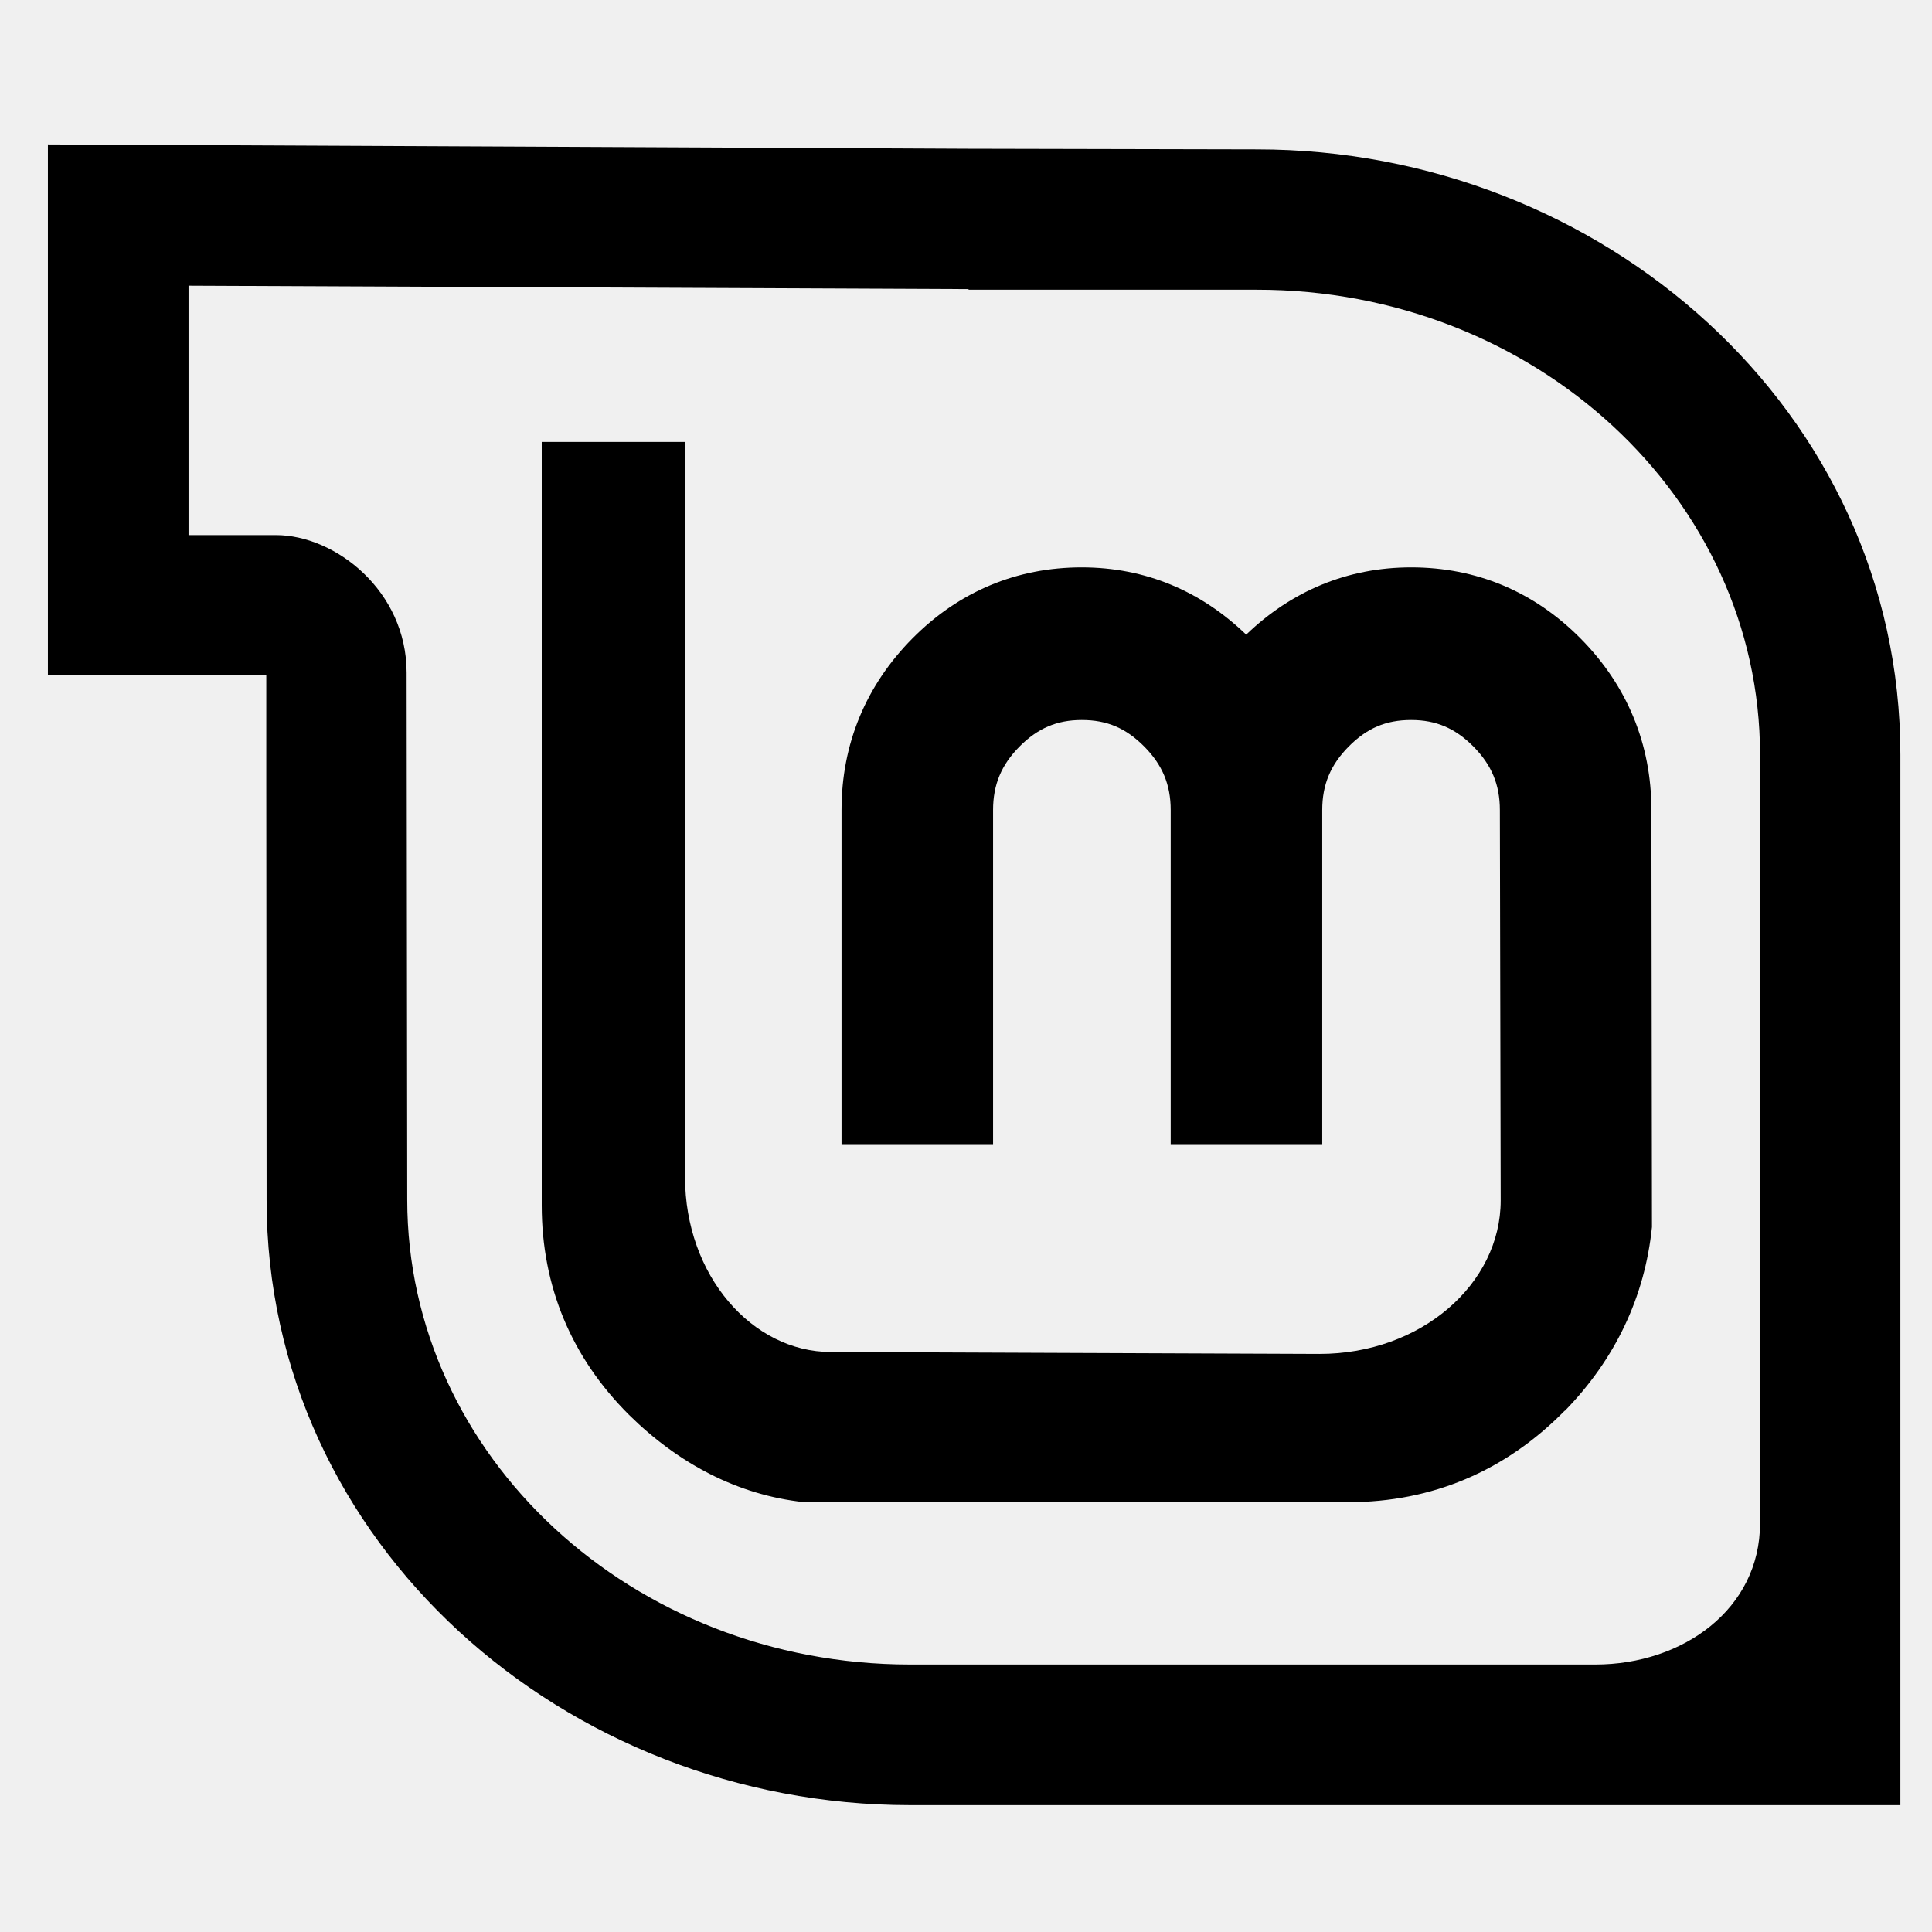
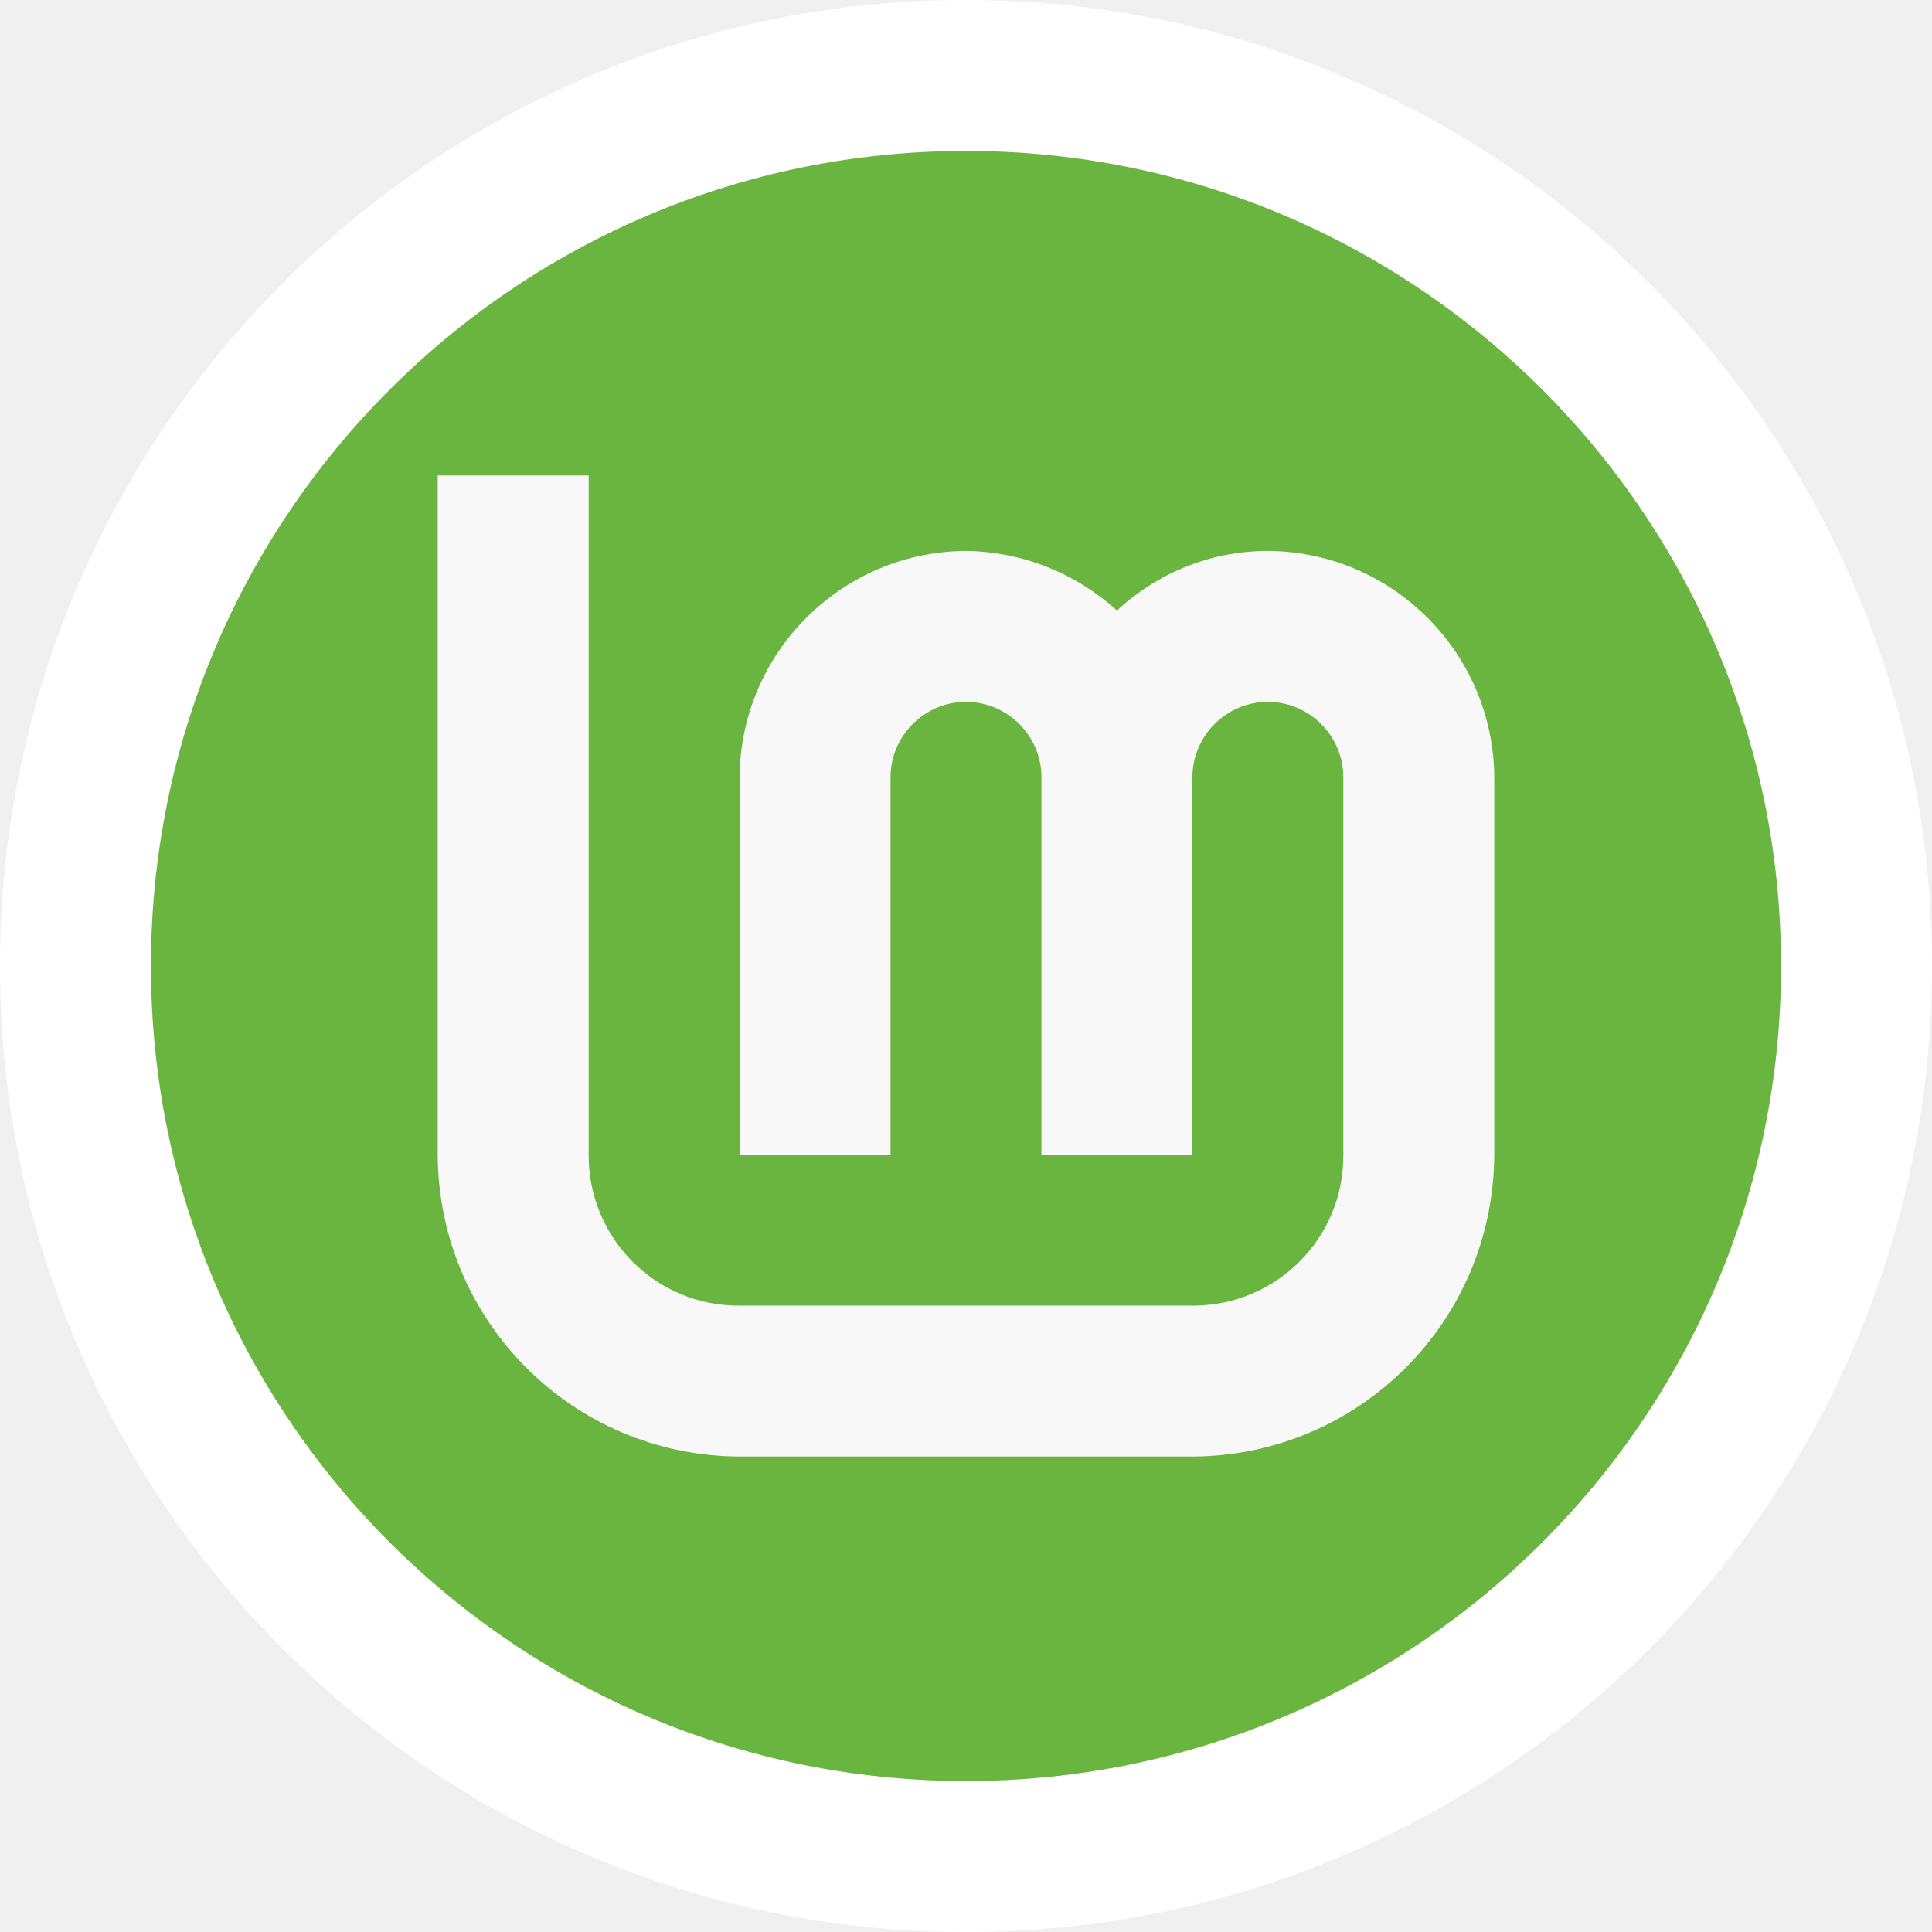
- <svg xmlns="http://www.w3.org/2000/svg" width="512" height="512" id="svg3037" version="1.1">
-   <defs id="defs5498" />
-   <g id="layer1" transform="translate(-100.7592,-484.9551)">
-     <g id="g3159" transform="matrix(1.806219,0,0,1.806226,100.7592,484.9551)">
-       <g style="display:inline" transform="matrix(0.411099,0,0,0.4110974,-33.08129,-9.072313)" id="layer1-4">
-         <g transform="translate(36.66389,-55.18057)" id="g3016">
-           <path id="path6141" d="m 368.587,721.507 c -122.942,0 -229.633,-93.202 -229.633,-216.034 l -0.11,-149.145 0,-38.032 -77.944,0 0,-189.5 328.694,1.548 102.821,0.221 c 123.053,0 229.633,93.091 229.633,216.034 l 0,374.908 -353.459,0 0,0 0,0 z M 671.962,620.938 c 0,-81.673 0,-274.339 0,-274.339 0,-91.653 -80.377,-165.95 -179.549,-165.95 l -102.931,0 0,-0.221 -278.389,-1.216 0,89.001 c 0,0 11.181,0 31.185,0 21.172,0 46.649,19.896 46.649,49.093 l 0.221,188.057 c 0,91.654 80.377,165.95 179.438,165.95 l 244.582,0 c 31.356,0 58.793,-19.857 58.793,-50.375 z" />
-           <path id="path4130" d="m 429.882,279.743 c -23.23,0 -43.871,8.625 -60.455,25.378 -16.576,16.744 -25.28,37.648 -25.28,61.238 l 0,119.245 54.086,0 0,-119.245 c 0,-9.042 2.95,-16.112 9.406,-22.634 6.477,-6.542 13.336,-9.504 22.242,-9.504 9.093,0 15.849,2.947 22.34,9.504 6.456,6.522 9.406,13.592 9.406,22.634 l 0,119.245 54.086,0 0,-119.245 c 0,-9.042 2.95,-16.112 9.406,-22.634 6.491,-6.557 13.247,-9.504 22.34,-9.504 8.906,0 15.765,2.962 22.242,9.504 6.456,6.522 9.406,13.592 9.406,22.634 l 0.294,139.332 c 0,29.722 -28.305,54.772 -64.668,54.772 L 340.327,559.777 c -28.062,0 -52.029,-27.314 -52.029,-62.415 l 0,-262.382 -51.147,0 0,272.474 c 0,28.909 10.579,54.261 31.158,74.761 17.59,17.362 38.744,28.617 62.513,31.159 l 194.201,-4.7e-4 c 29.842,0 56.059,-11.096 77.21,-32.629 l 0.098,0 c 17.989,-18.482 28.505,-40.627 31.06,-65.55 l -0.196,-148.836 c 0,-23.591 -8.703,-44.494 -25.28,-61.238 -16.584,-16.753 -37.225,-25.378 -60.455,-25.378 -22.802,0 -42.754,8.479 -58.888,24.006 -16.086,-15.501 -35.899,-24.006 -58.691,-24.006 z" />
-         </g>
-       </g>
-     </g>
+ <svg xmlns="http://www.w3.org/2000/svg" version="1.1" id="Layer_1" x="0px" y="0px" viewBox="0 0 256 256" style="enable-background:new 0 0 256 256;" xml:space="preserve">
+   <style type="text/css">
+ 	.st0{fill:#FFFFFF;}
+ 	.st1{fill:#69B53F;}
+ 	.st2{fill:#F8F8F8;}
+ </style>
+   <g>
+     <circle class="st0" cx="128" cy="128" r="128" />
+     <circle class="st1" cx="128" cy="128" r="108" />
+     <path id="_x3C_Path_x3E_" class="st2" d="M58,63v90c0.1,22.1,17.9,39.9,40,40h60c22.1-0.1,39.9-17.9,40-40v-50   c-0.1-16.5-13.5-29.9-30-30c-7.4,0-14.5,2.8-20,7.9c-5.5-5-12.6-7.8-20-7.9c-16.5,0.1-29.9,13.5-30,30v50h20v-50   c0-5.5,4.5-10,10-10c5.5,0,10,4.5,10,10v50h20v-50c0-5.5,4.5-10,10-10s10,4.5,10,10v50c0.1,11-8.8,19.9-19.7,20c-0.1,0-0.2,0-0.3,0   H98c-11,0.1-19.9-8.8-20-19.7c0-0.1,0-0.2,0-0.3V63H58z" />
  </g>
</svg>
